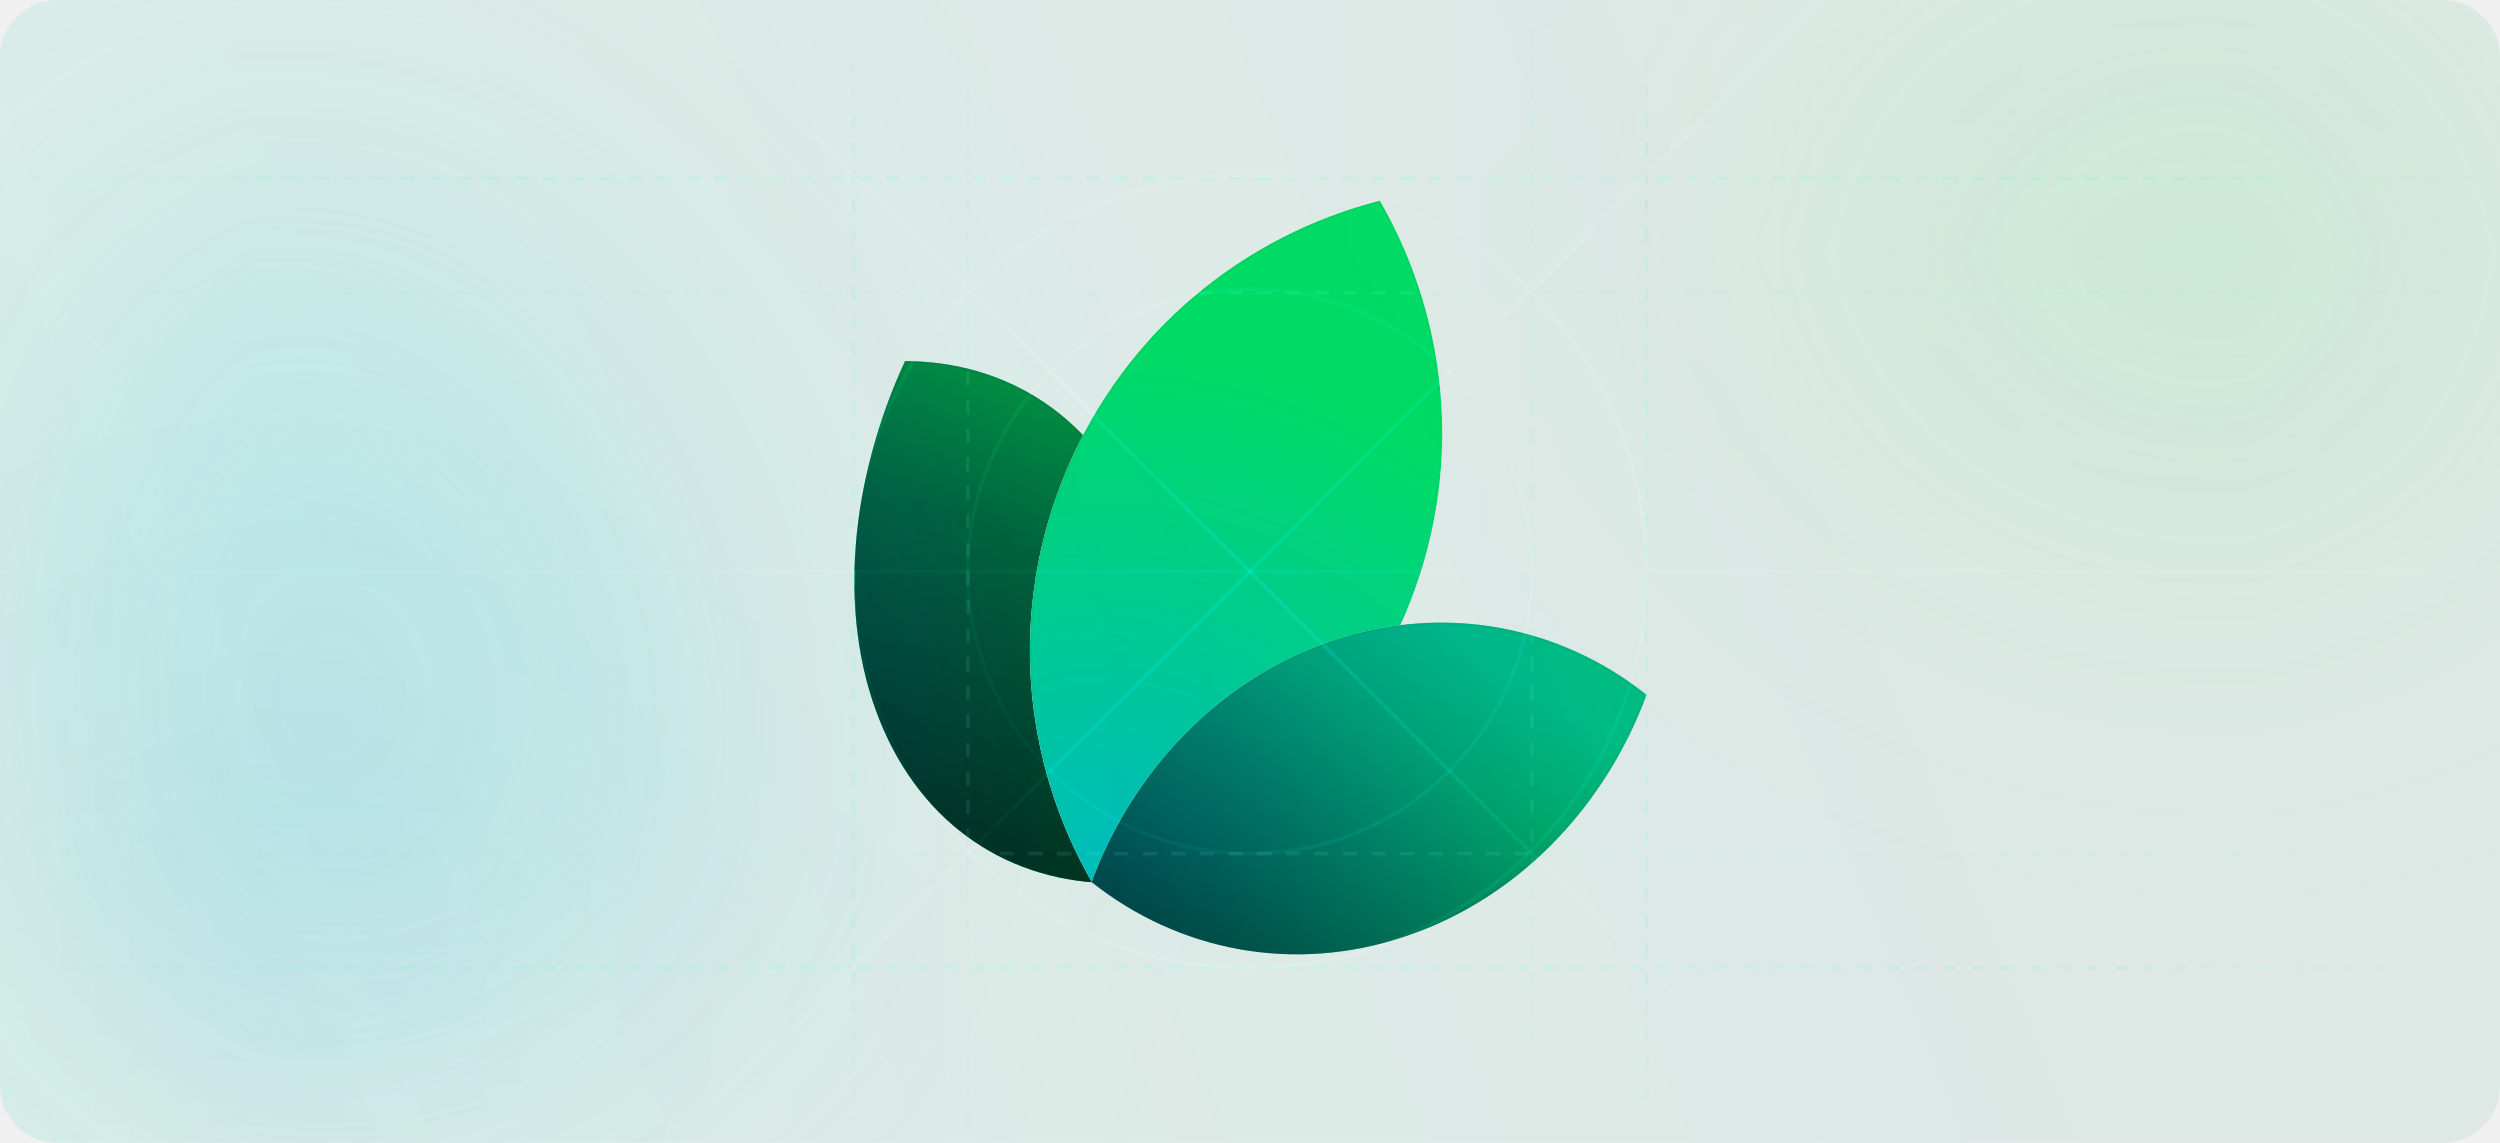
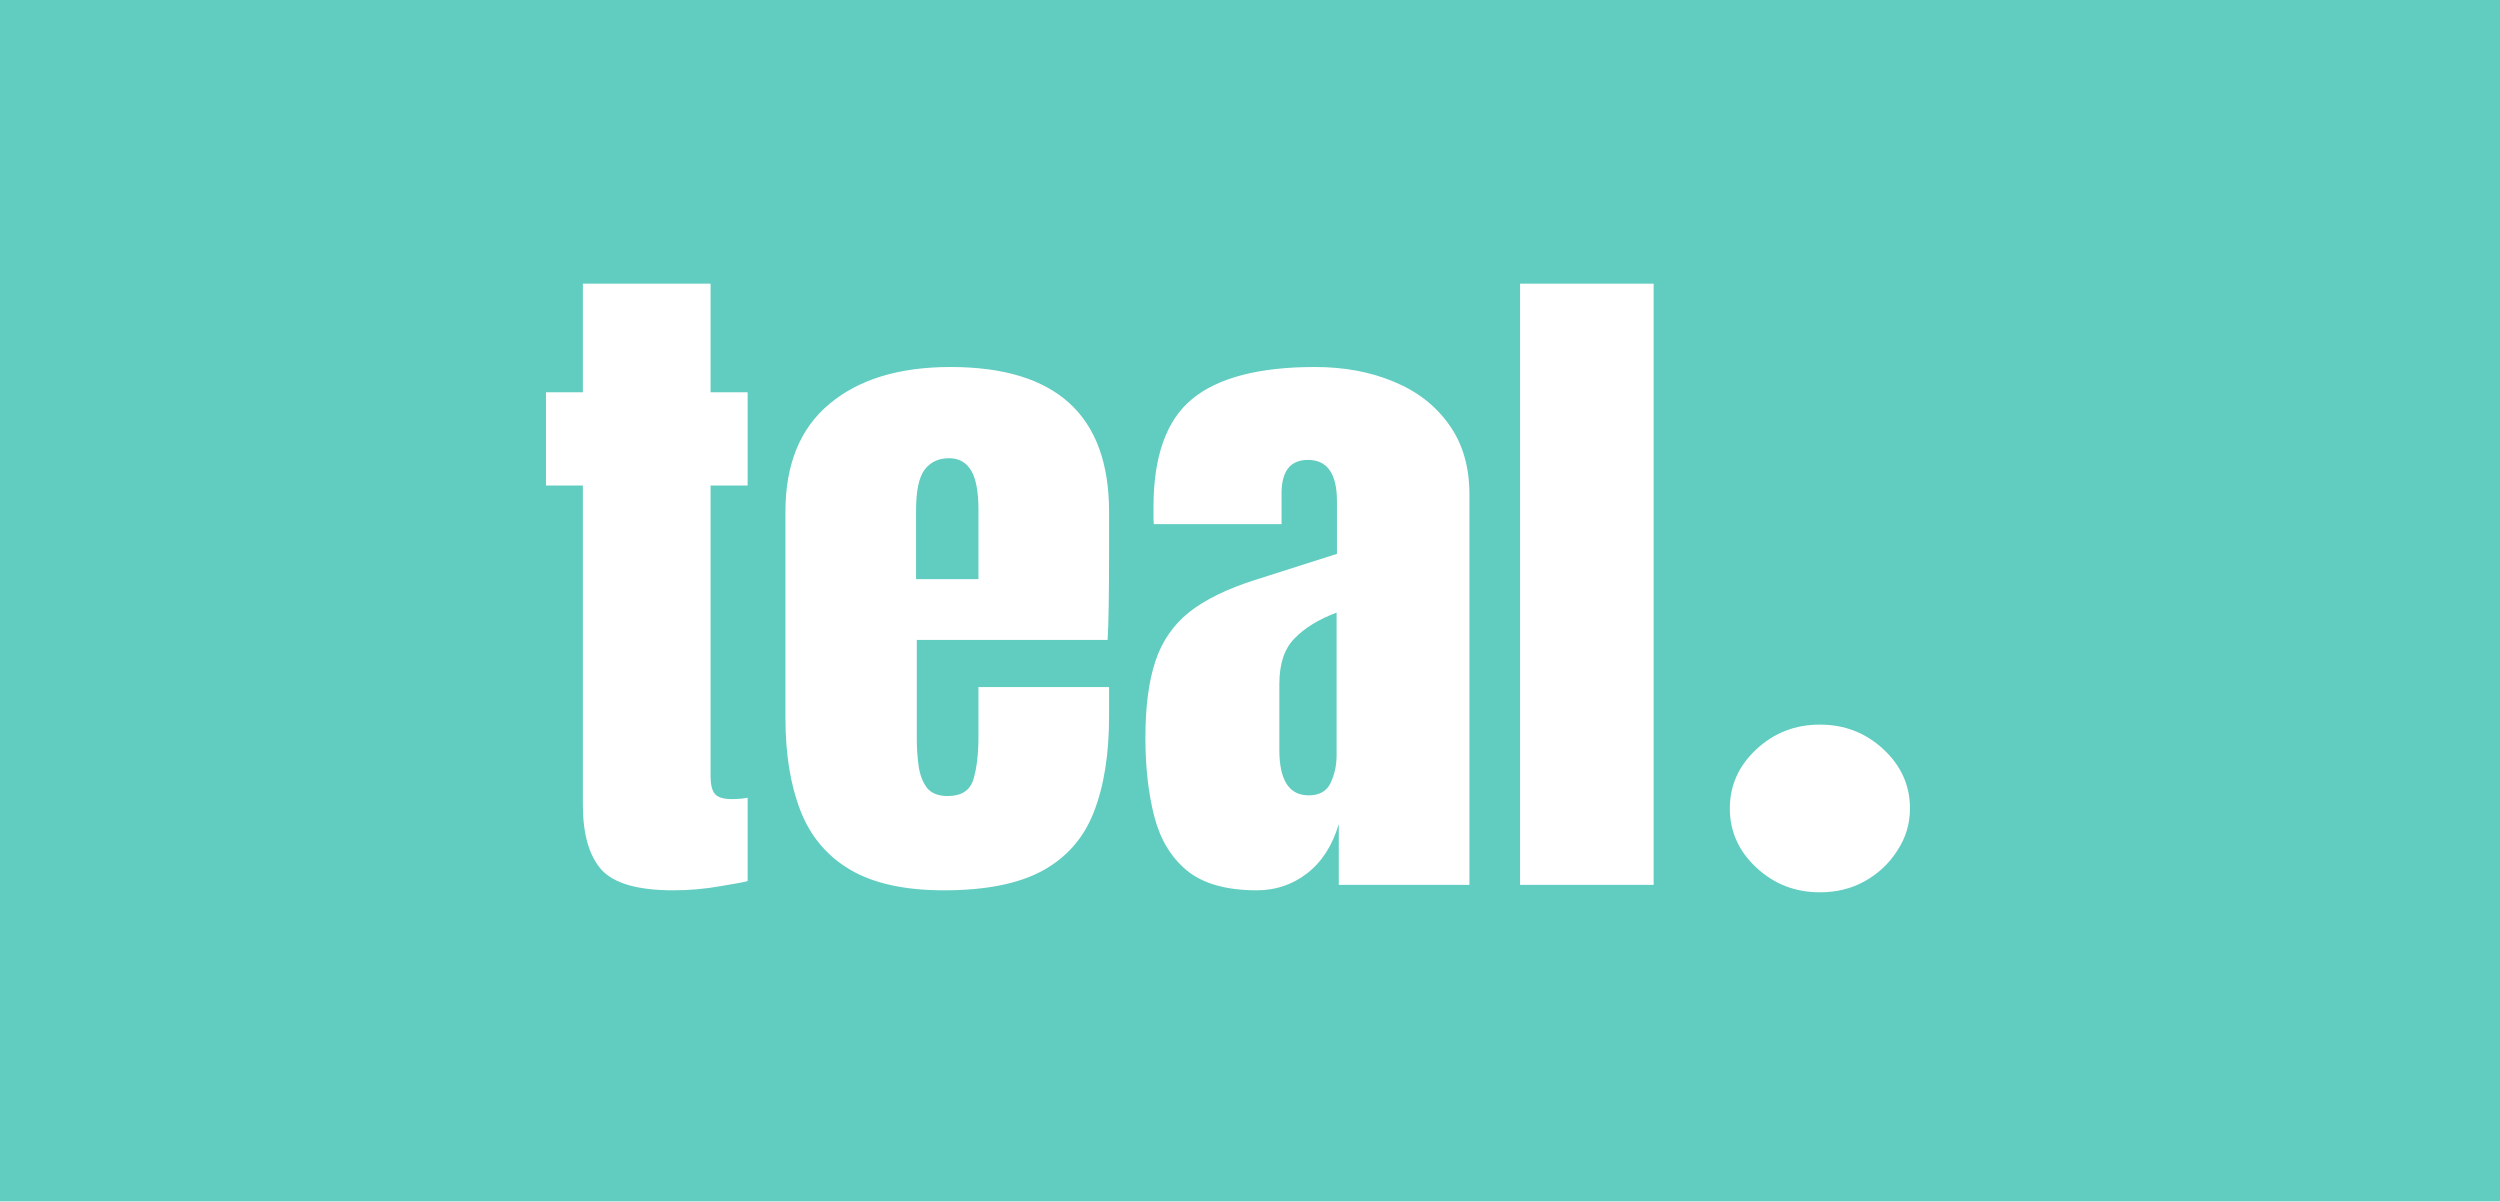
- <svg xmlns="http://www.w3.org/2000/svg" width="700" height="320" viewBox="0 0 700 320" fill="none">
-   <g clip-path="url(#clip0_2862_30)">
-     <rect width="700" height="320" rx="16" fill="url(#paint0_linear_2862_30)" />
-     <path d="M311.889 247.3C283.097 247.215 258.226 231.466 246.292 201.629C234.357 171.793 238.02 134.523 253.414 101.112C282.206 101.197 307.077 116.945 319.011 146.782C330.946 176.619 327.283 213.888 311.889 247.3Z" fill="white" />
-     <path d="M311.889 247.3C283.097 247.215 258.226 231.466 246.292 201.629C234.357 171.793 238.02 134.523 253.414 101.112C282.206 101.197 307.077 116.945 319.011 146.782C330.946 176.619 327.283 213.888 311.889 247.3Z" fill="url(#paint1_radial_2862_30)" />
-     <path d="M311.889 247.3C283.097 247.215 258.226 231.466 246.292 201.629C234.357 171.793 238.02 134.523 253.414 101.112C282.206 101.197 307.077 116.945 319.011 146.782C330.946 176.619 327.283 213.888 311.889 247.3Z" fill="black" fill-opacity="0.5" style="mix-blend-mode:hard-light" />
-     <path d="M311.889 247.3C283.097 247.215 258.226 231.466 246.292 201.629C234.357 171.793 238.02 134.523 253.414 101.112C282.206 101.197 307.077 116.945 319.011 146.782C330.946 176.619 327.283 213.888 311.889 247.3Z" fill="url(#paint2_linear_2862_30)" fill-opacity="0.5" style="mix-blend-mode:hard-light" />
-     <path d="M311.72 247.034C283.108 246.887 258.409 231.208 246.538 201.531C234.656 171.825 238.271 134.702 253.583 101.377C282.195 101.524 306.894 117.203 318.765 146.88C330.647 176.586 327.031 213.709 311.72 247.034Z" stroke="url(#paint3_linear_2862_30)" stroke-opacity="0.05" stroke-width="0.531" />
-     <path d="M305.839 247.174C343.92 237.419 377.154 210.619 393.585 171.64C410.017 132.661 405.98 90.199 386.347 56.193C348.266 65.948 315.032 92.749 298.601 131.728C282.169 170.706 286.206 213.168 305.839 247.174Z" fill="white" />
-     <path d="M305.839 247.174C343.92 237.419 377.154 210.619 393.585 171.64C410.017 132.661 405.98 90.199 386.347 56.193C348.266 65.948 315.032 92.749 298.601 131.728C282.169 170.706 286.206 213.168 305.839 247.174Z" fill="url(#paint4_radial_2862_30)" />
-     <path d="M393.341 171.537C376.971 210.369 343.89 237.091 305.969 246.867C286.462 212.959 282.476 170.663 298.845 131.831C315.215 92.998 348.295 66.276 386.217 56.5C405.724 90.408 409.71 132.704 393.341 171.537Z" stroke="url(#paint5_linear_2862_30)" stroke-opacity="0.05" stroke-width="0.531" />
-     <path d="M305.686 246.995C329.749 266.114 361.965 272.832 393.67 262.129C425.376 251.426 449.499 225.691 461.03 194.556C436.967 175.437 404.751 168.719 373.045 179.422C341.34 190.125 317.217 215.86 305.686 246.995Z" fill="white" />
-     <path d="M305.686 246.995C329.749 266.114 361.965 272.832 393.67 262.129C425.376 251.426 449.499 225.691 461.03 194.556C436.967 175.437 404.751 168.719 373.045 179.422C341.34 190.125 317.217 215.86 305.686 246.995Z" fill="url(#paint6_radial_2862_30)" />
-     <path d="M305.686 246.995C329.749 266.114 361.965 272.832 393.67 262.129C425.376 251.426 449.499 225.691 461.03 194.556C436.967 175.437 404.751 168.719 373.045 179.422C341.34 190.125 317.217 215.86 305.686 246.995Z" fill="black" fill-opacity="0.2" style="mix-blend-mode:hard-light" />
-     <path d="M305.686 246.995C329.749 266.114 361.965 272.832 393.67 262.129C425.376 251.426 449.499 225.691 461.03 194.556C436.967 175.437 404.751 168.719 373.045 179.422C341.34 190.125 317.217 215.86 305.686 246.995Z" fill="url(#paint7_linear_2862_30)" fill-opacity="0.5" style="mix-blend-mode:hard-light" />
-     <path d="M393.586 261.878C362.034 272.529 329.98 265.88 306.002 246.907C317.534 215.919 341.57 190.327 373.13 179.673C404.681 169.023 436.735 175.671 460.714 194.644C449.181 225.632 425.145 251.224 393.586 261.878Z" stroke="url(#paint8_linear_2862_30)" stroke-opacity="0.05" stroke-width="0.531" />
-     <g opacity="0.8" filter="url(#filter0_f_2862_30)">
-       <circle cx="660" cy="-60" r="160" fill="#18E244" fill-opacity="0.4" />
-     </g>
-     <g opacity="0.8" filter="url(#filter1_f_2862_30)">
-       <circle cx="20" cy="213" r="160" fill="#18CAE2" fill-opacity="0.33" />
-     </g>
-     <g opacity="0.8" filter="url(#filter2_f_2862_30)">
-       <circle cx="660" cy="480" r="160" fill="#18E2B2" fill-opacity="0.52" />
-     </g>
-     <g opacity="0.8" filter="url(#filter3_f_2862_30)">
-       <circle cx="20" cy="413" r="160" fill="#4018E2" fill-opacity="0.22" />
-     </g>
-     <path opacity="0.2" d="M0 50H700" stroke="url(#paint9_radial_2862_30)" stroke-dasharray="4 4" />
-     <path opacity="0.1" d="M0 82H700" stroke="url(#paint10_radial_2862_30)" stroke-dasharray="4 4" />
-     <path opacity="0.2" d="M239 0L239 320" stroke="url(#paint11_radial_2862_30)" stroke-dasharray="4 4" />
-     <path opacity="0.1" d="M271 0L271 320" stroke="url(#paint12_radial_2862_30)" stroke-dasharray="4 4" />
-     <path opacity="0.2" d="M461 0L461 320" stroke="url(#paint13_radial_2862_30)" stroke-dasharray="4 4" />
-     <path opacity="0.1" d="M429 0L429 320" stroke="url(#paint14_radial_2862_30)" stroke-dasharray="4 4" />
-     <path opacity="0.2" d="M0 271H700" stroke="url(#paint15_radial_2862_30)" stroke-dasharray="4 4" />
-     <path opacity="0.1" d="M0 239H700" stroke="url(#paint16_radial_2862_30)" stroke-dasharray="4 4" />
-     <g style="mix-blend-mode:overlay" opacity="0.1">
-       <path d="M0 160H700" stroke="url(#paint17_linear_2862_30)" />
-     </g>
-     <g style="mix-blend-mode:overlay" opacity="0.2">
-       <path d="M511 -1L189 321" stroke="url(#paint18_linear_2862_30)" />
-     </g>
-     <g style="mix-blend-mode:overlay" opacity="0.2">
-       <path d="M511 321L189 -1" stroke="url(#paint19_linear_2862_30)" />
-     </g>
-     <g style="mix-blend-mode:overlay" opacity="0.1">
-       <circle cx="350" cy="160" r="111" stroke="white" />
-     </g>
-     <g style="mix-blend-mode:overlay" opacity="0.1">
-       <circle cx="350" cy="160" r="79" stroke="white" />
+ <svg xmlns="http://www.w3.org/2000/svg" width="385" height="185" viewBox="0 0 385 185" fill="none">
+   <g clip-path="url(#clip0_228_1945)">
+     <rect width="185" height="385" transform="matrix(0 -1 1 0 0 185)" fill="#61CCC0" />
+     <g clip-path="url(#clip1_228_1945)">
+       <mask id="mask0_228_1945" style="mask-type:luminance" maskUnits="userSpaceOnUse" x="84" y="42" width="217" height="101">
+         <path d="M301 42H84V143H301V42Z" fill="white" />
+       </mask>
+       <g mask="url(#mask0_228_1945)">
+         <path d="M103.664 137.108C98.201 137.108 94.509 136.038 92.588 133.899C90.704 131.725 89.762 128.411 89.762 123.957V74.772H84.055V60.411H89.762V43.683H109.428V60.411H115.135V74.772H109.428V119.538C109.428 120.836 109.654 121.748 110.106 122.274C110.558 122.8 111.425 123.063 112.705 123.063C113.61 123.063 114.42 122.992 115.135 122.852V135.688C114.683 135.828 113.271 136.091 110.897 136.477C108.524 136.898 106.113 137.108 103.664 137.108ZM145.369 137.108C139.34 137.108 134.537 136.056 130.958 133.952C127.379 131.848 124.818 128.814 123.273 124.851C121.728 120.888 120.956 116.119 120.956 110.543V78.823C120.956 71.493 123.216 65.952 127.737 62.2C132.258 58.412 138.474 56.518 146.386 56.518C162.661 56.518 170.798 63.953 170.798 78.823V84.556C170.798 91.501 170.723 96.165 170.572 98.549H141.186V113.805C141.186 115.207 141.281 116.592 141.469 117.96C141.658 119.293 142.072 120.397 142.713 121.274C143.39 122.151 144.465 122.59 145.934 122.59C148.044 122.59 149.362 121.748 149.89 120.065C150.417 118.346 150.681 116.119 150.681 113.384V105.809H170.798V110.28C170.798 116.171 170.007 121.116 168.425 125.115C166.88 129.077 164.243 132.076 160.513 134.11C156.821 136.109 151.773 137.108 145.369 137.108ZM141.074 89.186H150.681V78.56C150.681 75.719 150.304 73.685 149.55 72.457C148.797 71.195 147.667 70.564 146.16 70.564C144.54 70.564 143.278 71.16 142.373 72.352C141.507 73.545 141.074 75.614 141.074 78.56V89.186ZM193.572 137.108C188.863 137.108 185.265 136.091 182.778 134.057C180.33 132.023 178.653 129.235 177.749 125.693C176.845 122.151 176.392 118.136 176.392 113.646C176.392 108.842 176.902 104.915 177.919 101.863C178.936 98.777 180.669 96.252 183.117 94.288C185.604 92.325 189.013 90.659 193.346 89.291L205.891 85.293V77.192C205.891 72.949 204.403 70.826 201.427 70.826C198.715 70.826 197.358 72.546 197.358 75.982V80.716H177.692C177.655 80.436 177.636 80.085 177.636 79.665C177.636 79.208 177.636 78.7 177.636 78.139C177.636 70.283 179.614 64.725 183.569 61.463C187.563 58.166 193.873 56.518 202.5 56.518C207.021 56.518 211.071 57.272 214.65 58.781C218.229 60.253 221.055 62.446 223.127 65.356C225.236 68.266 226.292 71.861 226.292 76.14V136.266H206.174V126.903C205.194 130.2 203.574 132.725 201.314 134.478C199.053 136.231 196.473 137.108 193.572 137.108ZM201.54 122.484C203.198 122.484 204.328 121.836 204.931 120.538C205.533 119.241 205.835 117.837 205.835 116.33V94.341C203.047 95.393 200.881 96.726 199.336 98.339C197.792 99.917 197.019 102.249 197.019 105.335V115.488C197.019 120.152 198.526 122.484 201.54 122.484ZM234.09 136.266V43.683H254.66V136.266H234.09Z" fill="white" />
+         <path d="M280.265 137.415C276.464 137.415 273.202 136.147 270.478 133.612C267.756 131.078 266.395 128.041 266.395 124.502C266.395 120.964 267.756 117.927 270.478 115.393C273.202 112.858 276.464 111.59 280.265 111.59C284.067 111.59 287.329 112.858 290.052 115.393C292.775 117.927 294.136 120.964 294.136 124.502C294.136 126.846 293.494 128.998 292.21 130.958C290.976 132.919 289.307 134.497 287.201 135.693C285.146 136.84 282.834 137.415 280.265 137.415Z" fill="white" />
+       </g>
    </g>
  </g>
  <defs>
-     <filter id="filter0_f_2862_30" x="260" y="-460" width="800" height="800" filterUnits="userSpaceOnUse" color-interpolation-filters="sRGB">
-       <feFlood flood-opacity="0" result="BackgroundImageFix" />
-       <feBlend mode="normal" in="SourceGraphic" in2="BackgroundImageFix" result="shape" />
-       <feGaussianBlur stdDeviation="120" result="effect1_foregroundBlur_2862_30" />
-     </filter>
-     <filter id="filter1_f_2862_30" x="-380" y="-187" width="800" height="800" filterUnits="userSpaceOnUse" color-interpolation-filters="sRGB">
-       <feFlood flood-opacity="0" result="BackgroundImageFix" />
-       <feBlend mode="normal" in="SourceGraphic" in2="BackgroundImageFix" result="shape" />
-       <feGaussianBlur stdDeviation="120" result="effect1_foregroundBlur_2862_30" />
-     </filter>
-     <filter id="filter2_f_2862_30" x="260" y="80" width="800" height="800" filterUnits="userSpaceOnUse" color-interpolation-filters="sRGB">
-       <feFlood flood-opacity="0" result="BackgroundImageFix" />
-       <feBlend mode="normal" in="SourceGraphic" in2="BackgroundImageFix" result="shape" />
-       <feGaussianBlur stdDeviation="120" result="effect1_foregroundBlur_2862_30" />
-     </filter>
-     <filter id="filter3_f_2862_30" x="-380" y="13" width="800" height="800" filterUnits="userSpaceOnUse" color-interpolation-filters="sRGB">
-       <feFlood flood-opacity="0" result="BackgroundImageFix" />
-       <feBlend mode="normal" in="SourceGraphic" in2="BackgroundImageFix" result="shape" />
-       <feGaussianBlur stdDeviation="120" result="effect1_foregroundBlur_2862_30" />
-     </filter>
-     <linearGradient id="paint0_linear_2862_30" x1="1.04308e-05" y1="320" x2="710.784" y2="26.079" gradientUnits="userSpaceOnUse">
-       <stop stop-color="#18E299" stop-opacity="0.09" />
-       <stop offset="0.729" stop-color="#0D9373" stop-opacity="0.08" />
-     </linearGradient>
-     <radialGradient id="paint1_radial_2862_30" cx="0" cy="0" r="1" gradientUnits="userSpaceOnUse" gradientTransform="translate(208.697 189.703) rotate(-10.029) scale(169.097 167.466)">
-       <stop stop-color="#00B0BB" />
-       <stop offset="1" stop-color="#00DB65" />
-     </radialGradient>
-     <linearGradient id="paint2_linear_2862_30" x1="306.587" y1="93.56" x2="252.341" y2="224.228" gradientUnits="userSpaceOnUse">
-       <stop stop-color="#18E299" />
-       <stop offset="1" />
-     </linearGradient>
-     <linearGradient id="paint3_linear_2862_30" x1="311.84" y1="123.717" x2="253.579" y2="224.761" gradientUnits="userSpaceOnUse">
-       <stop />
-       <stop offset="1" stop-opacity="0" />
-     </linearGradient>
-     <radialGradient id="paint4_radial_2862_30" cx="0" cy="0" r="1" gradientUnits="userSpaceOnUse" gradientTransform="translate(313.407 243.64) rotate(-75.7542) scale(203.632 223.902)">
-       <stop stop-color="#00BBBB" />
-       <stop offset="0.713" stop-color="#00DB65" />
-     </radialGradient>
-     <linearGradient id="paint5_linear_2862_30" x1="308.586" y1="102.284" x2="383.487" y2="201.169" gradientUnits="userSpaceOnUse">
-       <stop />
-       <stop offset="1" stop-opacity="0" />
-     </linearGradient>
-     <radialGradient id="paint6_radial_2862_30" cx="0" cy="0" r="1" gradientUnits="userSpaceOnUse" gradientTransform="translate(311.446 249.925) rotate(-20.3524) scale(174.776 163.096)">
-       <stop stop-color="#00B0BB" />
-       <stop offset="1" stop-color="#00DB65" />
-     </radialGradient>
-     <linearGradient id="paint7_linear_2862_30" x1="395.842" y1="169.781" x2="332.121" y2="263.82" gradientUnits="userSpaceOnUse">
-       <stop stop-color="#00B1BC" />
-       <stop offset="1" />
-     </linearGradient>
-     <linearGradient id="paint8_linear_2862_30" x1="395.842" y1="169.781" x2="370.99" y2="271.799" gradientUnits="userSpaceOnUse">
-       <stop />
-       <stop offset="1" stop-opacity="0" />
-     </linearGradient>
-     <radialGradient id="paint9_radial_2862_30" cx="0" cy="0" r="1" gradientUnits="userSpaceOnUse" gradientTransform="translate(350 50) scale(398.125 182)">
-       <stop offset="0.349" stop-color="#84FFD3" />
-       <stop offset="0.88" stop-color="#18E299" stop-opacity="0" />
-     </radialGradient>
-     <radialGradient id="paint10_radial_2862_30" cx="0" cy="0" r="1" gradientUnits="userSpaceOnUse" gradientTransform="translate(350 82) scale(398.125 182)">
-       <stop offset="0.349" stop-color="#84FFD3" />
-       <stop offset="0.88" stop-color="#18E299" stop-opacity="0" />
-     </radialGradient>
-     <radialGradient id="paint11_radial_2862_30" cx="0" cy="0" r="1" gradientUnits="userSpaceOnUse" gradientTransform="translate(239 160) rotate(90) scale(182 182)">
-       <stop offset="0.349" stop-color="#84FFD3" />
-       <stop offset="0.88" stop-color="#18E299" stop-opacity="0" />
-     </radialGradient>
-     <radialGradient id="paint12_radial_2862_30" cx="0" cy="0" r="1" gradientUnits="userSpaceOnUse" gradientTransform="translate(271 160) rotate(90) scale(182 182)">
-       <stop offset="0.349" stop-color="#84FFD3" />
-       <stop offset="0.88" stop-color="#18E299" stop-opacity="0" />
-     </radialGradient>
-     <radialGradient id="paint13_radial_2862_30" cx="0" cy="0" r="1" gradientUnits="userSpaceOnUse" gradientTransform="translate(461 160) rotate(90) scale(182 182)">
-       <stop offset="0.349" stop-color="#84FFD3" />
-       <stop offset="0.88" stop-color="#18E299" stop-opacity="0" />
-     </radialGradient>
-     <radialGradient id="paint14_radial_2862_30" cx="0" cy="0" r="1" gradientUnits="userSpaceOnUse" gradientTransform="translate(429 160) rotate(90) scale(182 182)">
-       <stop offset="0.349" stop-color="#84FFD3" />
-       <stop offset="0.88" stop-color="#18E299" stop-opacity="0" />
-     </radialGradient>
-     <radialGradient id="paint15_radial_2862_30" cx="0" cy="0" r="1" gradientUnits="userSpaceOnUse" gradientTransform="translate(350 271) scale(398.125 182)">
-       <stop offset="0.349" stop-color="#84FFD3" />
-       <stop offset="0.88" stop-color="#18E299" stop-opacity="0" />
-     </radialGradient>
-     <radialGradient id="paint16_radial_2862_30" cx="0" cy="0" r="1" gradientUnits="userSpaceOnUse" gradientTransform="translate(350 239) scale(398.125 182)">
-       <stop offset="0.349" stop-color="#84FFD3" />
-       <stop offset="0.88" stop-color="#18E299" stop-opacity="0" />
-     </radialGradient>
-     <linearGradient id="paint17_linear_2862_30" x1="0" y1="160" x2="700" y2="160" gradientUnits="userSpaceOnUse">
-       <stop stop-color="white" stop-opacity="0.1" />
-       <stop offset="0.5" stop-color="white" />
-       <stop offset="1" stop-color="white" stop-opacity="0.1" />
-     </linearGradient>
-     <linearGradient id="paint18_linear_2862_30" x1="511" y1="-1" x2="189" y2="321" gradientUnits="userSpaceOnUse">
-       <stop stop-color="white" stop-opacity="0.1" />
-       <stop offset="0.5" stop-color="white" />
-       <stop offset="1" stop-color="white" stop-opacity="0.1" />
-     </linearGradient>
-     <linearGradient id="paint19_linear_2862_30" x1="511" y1="321" x2="189" y2="-1" gradientUnits="userSpaceOnUse">
-       <stop stop-color="white" stop-opacity="0.1" />
-       <stop offset="0.5" stop-color="white" />
-       <stop offset="1" stop-color="white" stop-opacity="0.1" />
-     </linearGradient>
-     <clipPath id="clip0_2862_30">
-       <rect width="700" height="320" rx="16" fill="white" />
+     <clipPath id="clip0_228_1945">
+       <rect width="185" height="385" fill="white" transform="matrix(0 -1 1 0 0 185)" />
+     </clipPath>
+     <clipPath id="clip1_228_1945">
+       <rect width="217" height="101" fill="white" transform="translate(84 42)" />
    </clipPath>
  </defs>
</svg>
